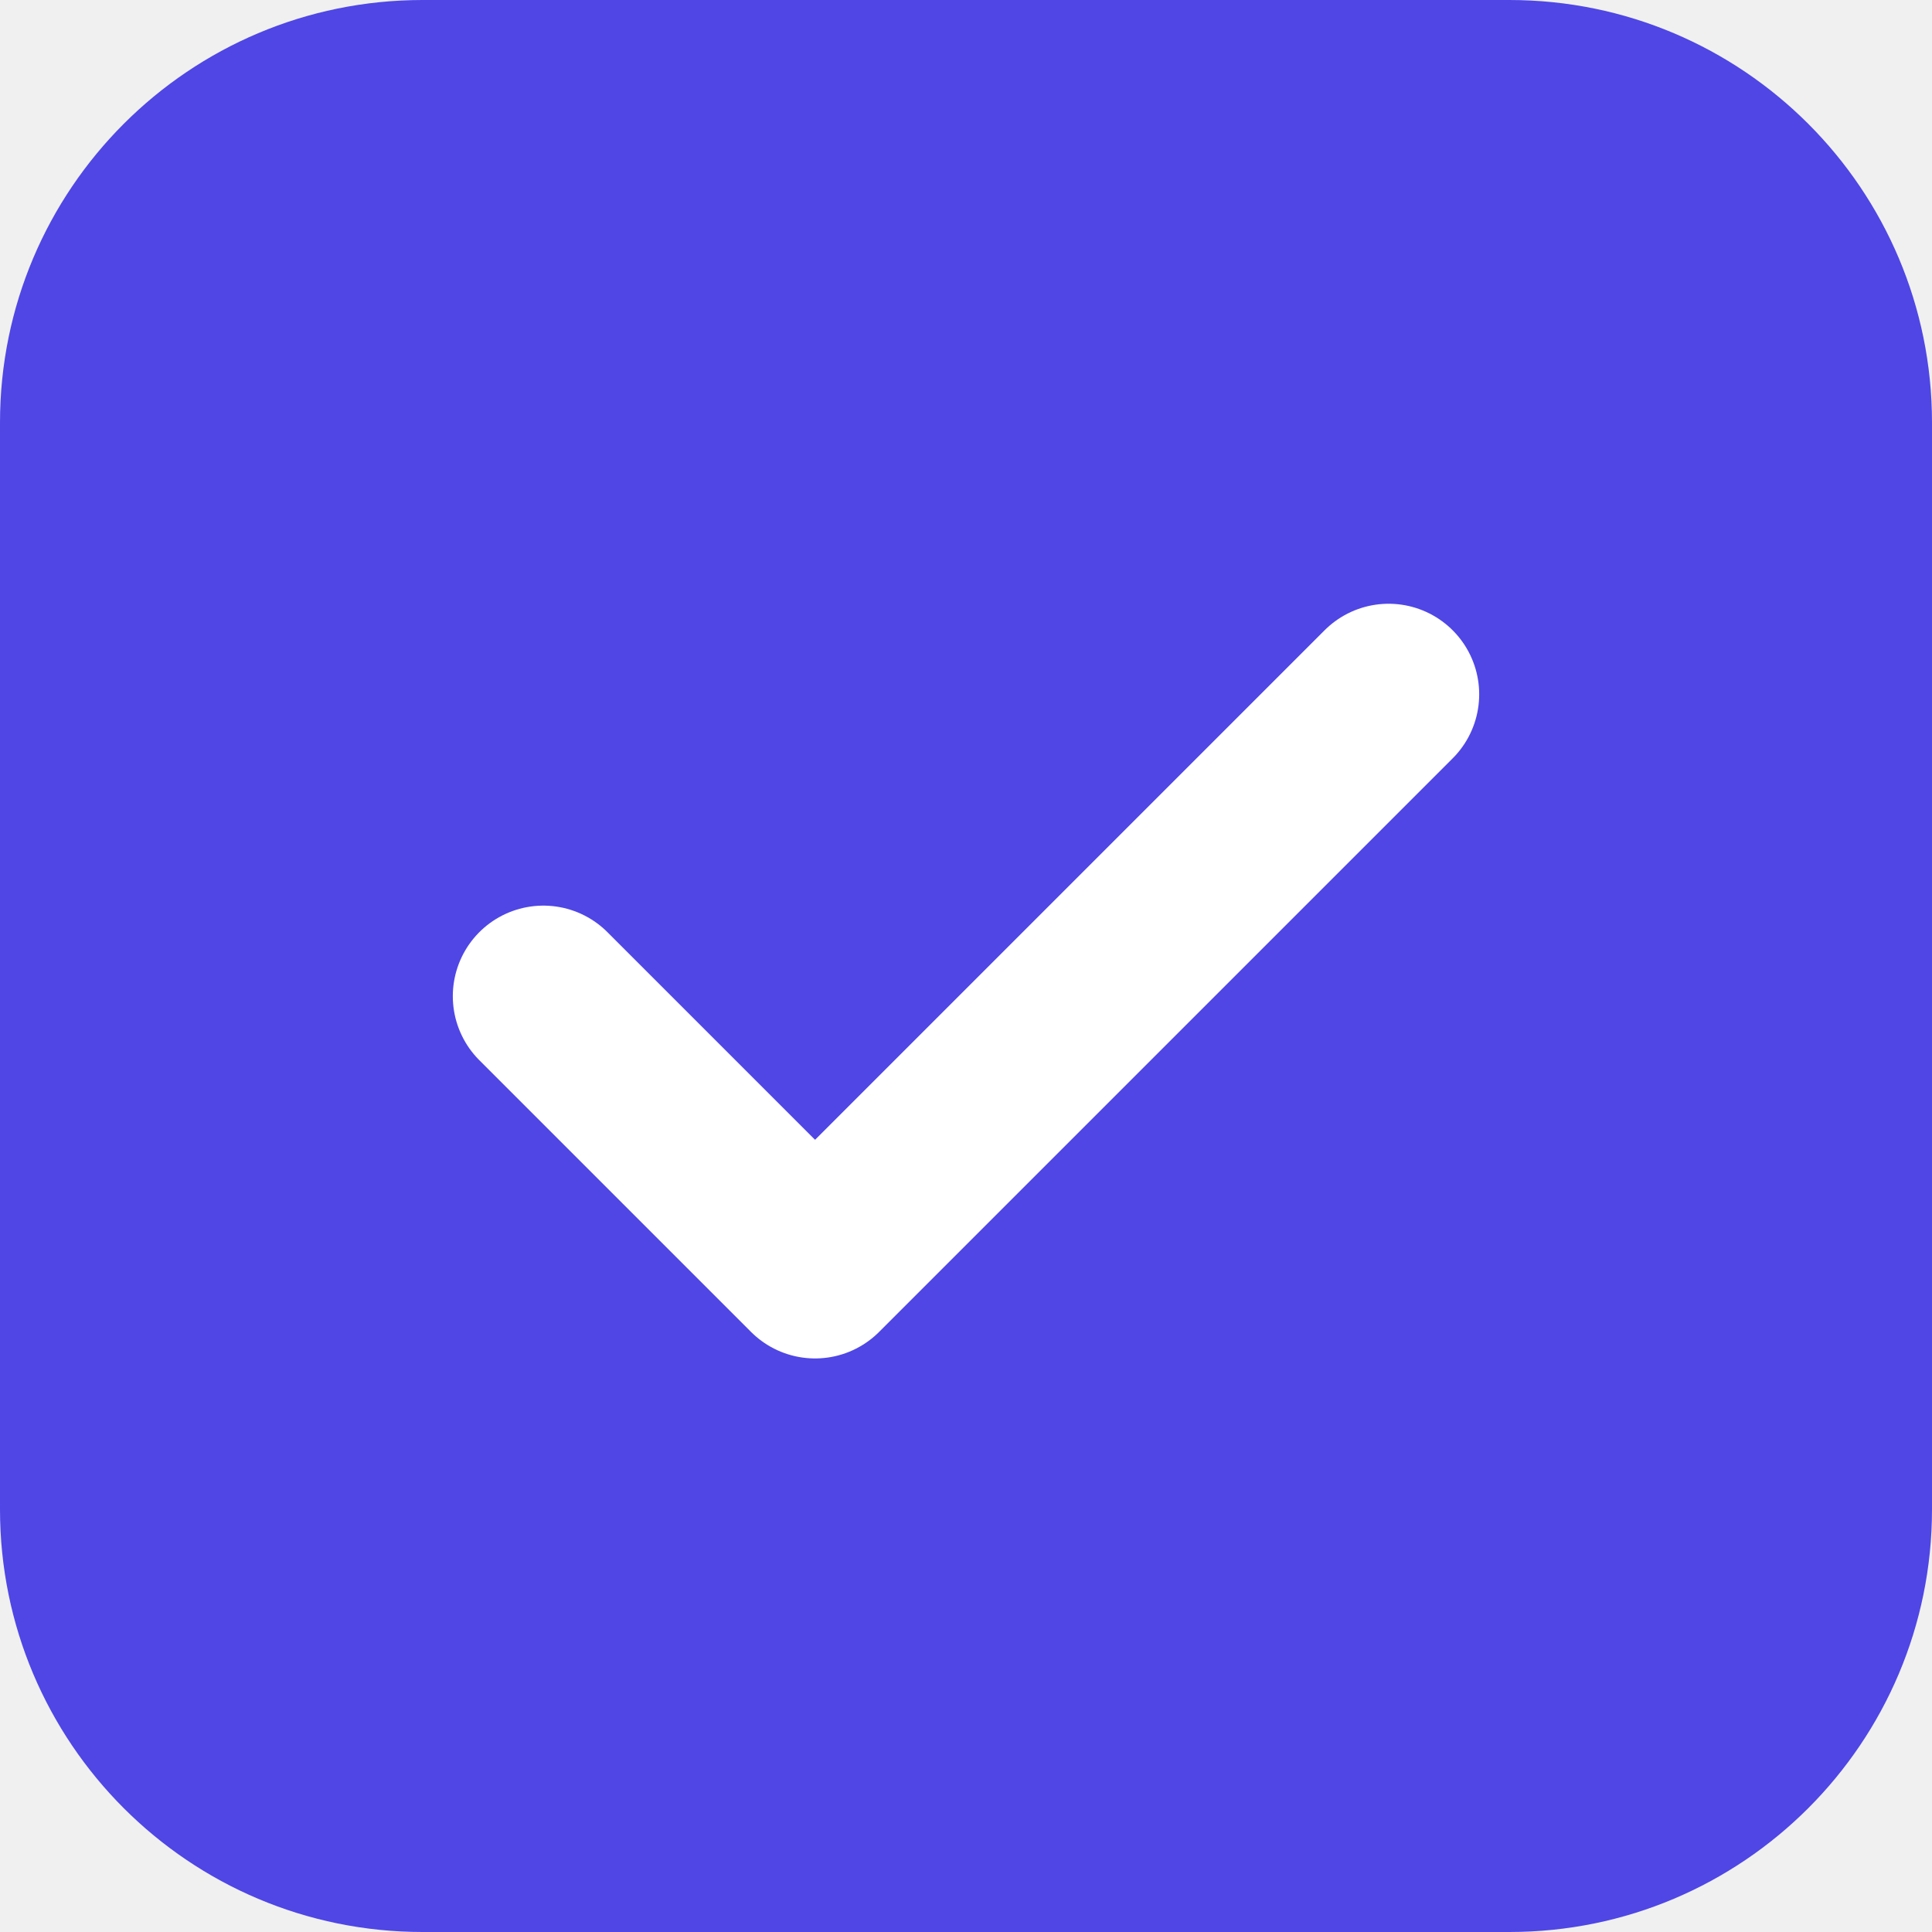
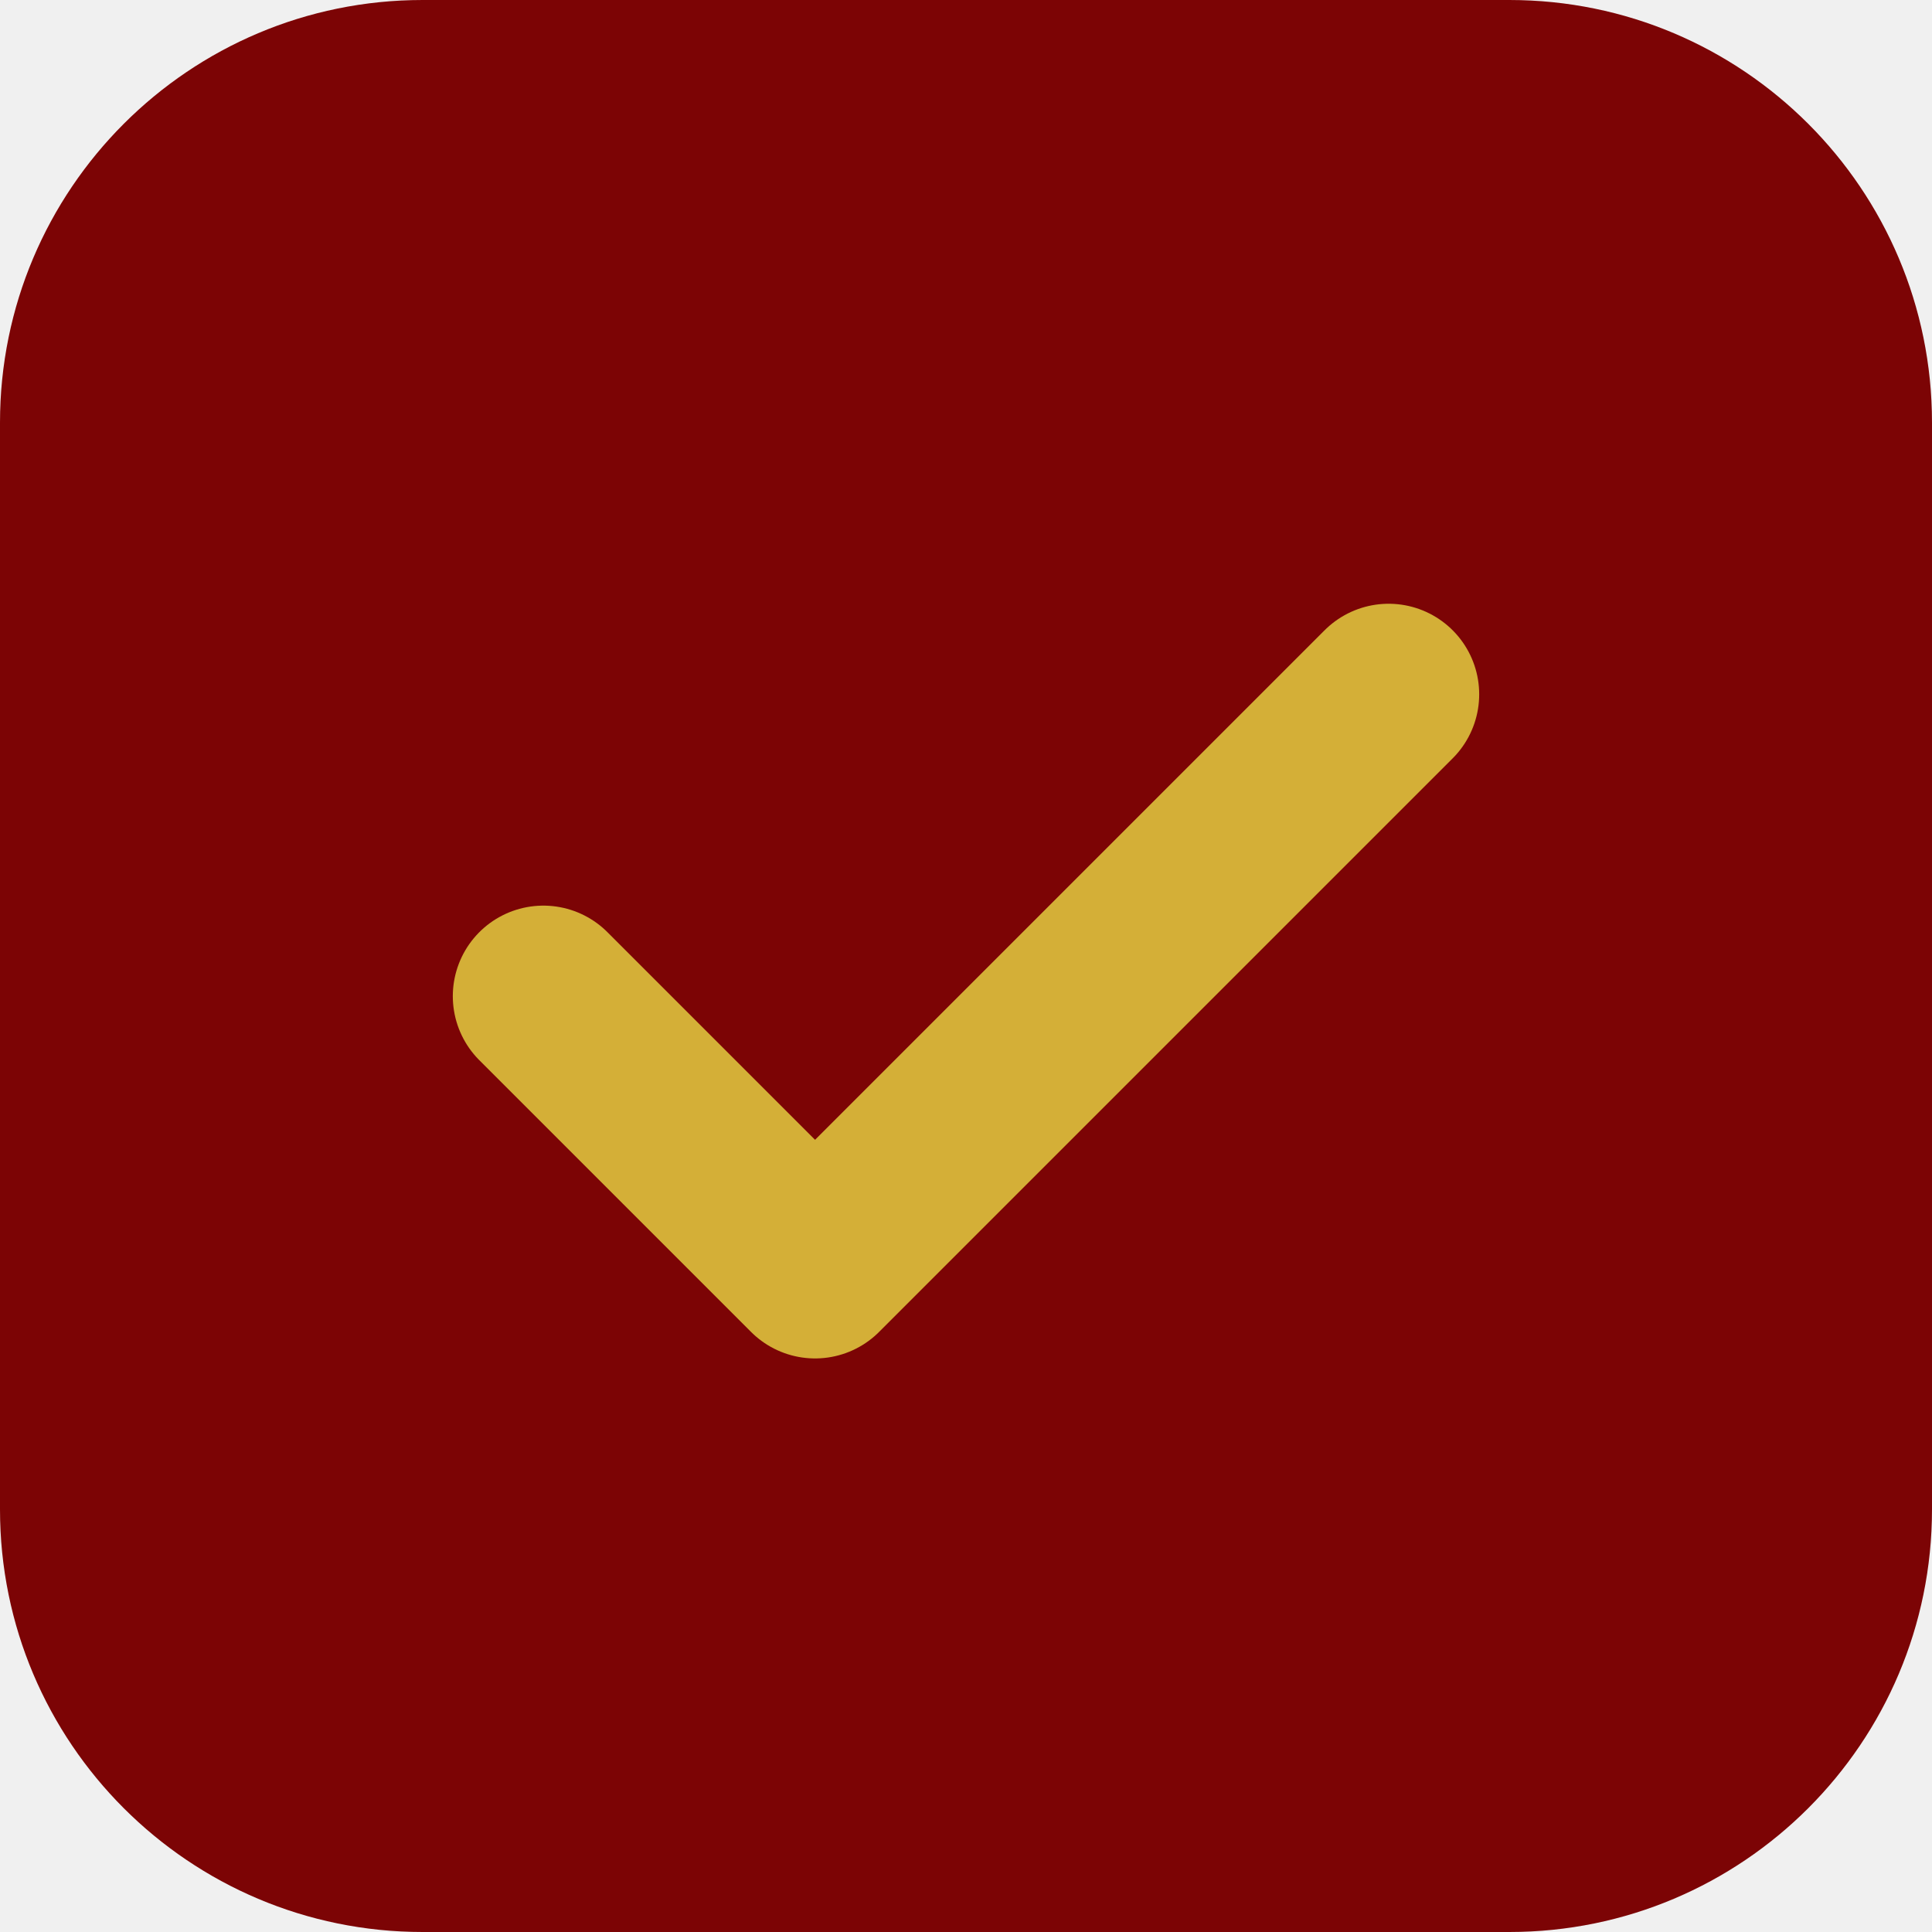
<svg xmlns="http://www.w3.org/2000/svg" viewBox="0 0 32 32">
-   <rect width="32" height="32" rx="7" fill="#4f46e5" />
-   <path d="M9 16.5l4.5 4.5L23 11.5" fill="none" stroke="#fff" stroke-width="3" stroke-linecap="round" stroke-linejoin="round" />
+   <rect width="32" height="32" rx="7" fill="#7c0405" />
+   <path d="M9 16.5l4.5 4.5L23 11.5" fill="none" stroke="#d4af37" stroke-width="3" stroke-linecap="round" stroke-linejoin="round" />
</svg>
